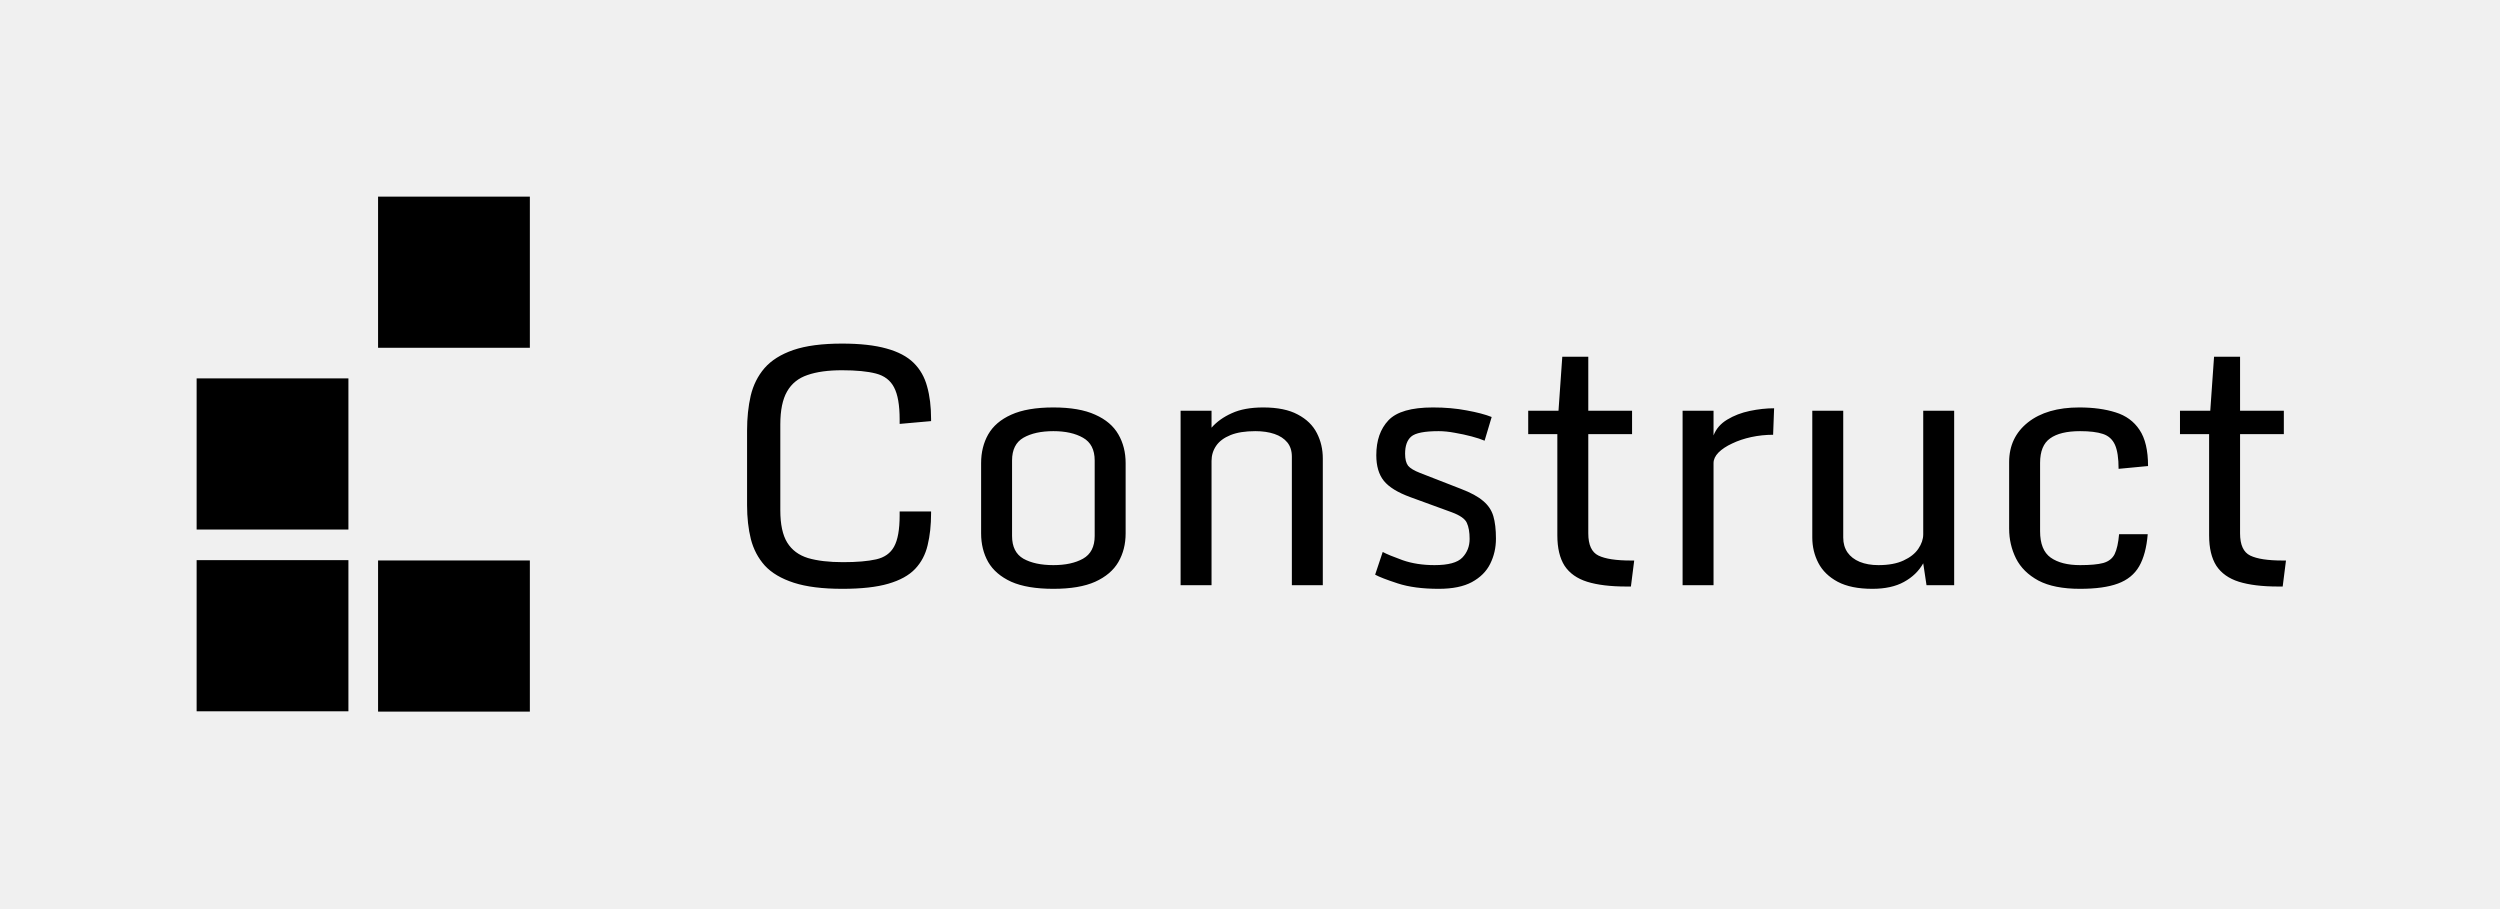
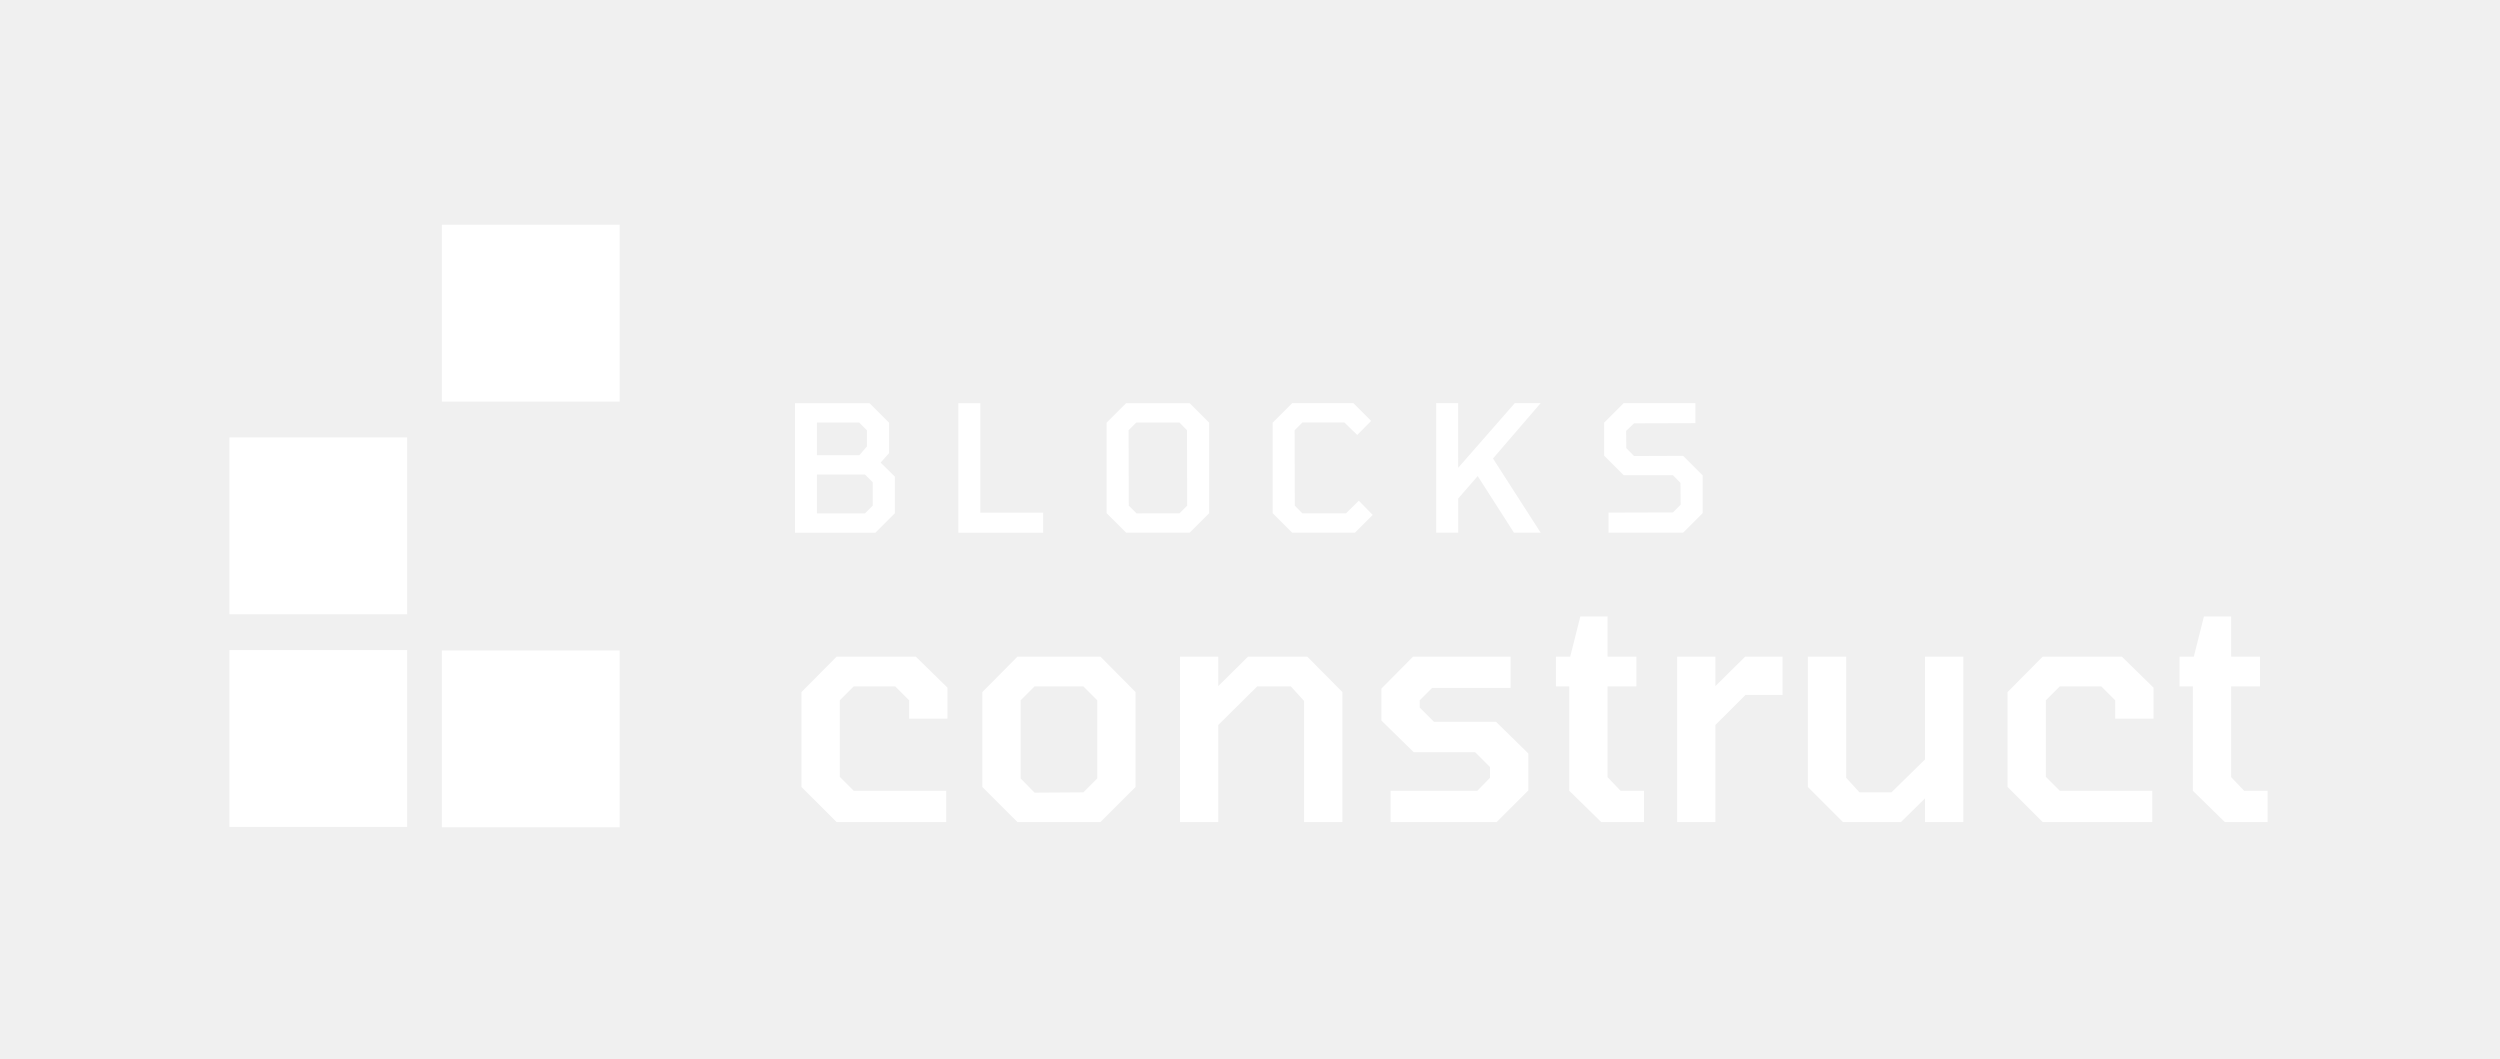
- <svg xmlns="http://www.w3.org/2000/svg" width="534" height="194" viewBox="0 0 534 194" fill="none">
-   <rect x="80.756" y="119.715" width="32.421" height="32.285" fill="black" />
-   <rect x="42" y="80.824" width="32.421" height="32.285" fill="black" />
-   <rect x="42" y="119.647" width="32.421" height="32.285" fill="black" />
-   <rect x="80.756" y="42" width="32.421" height="32.285" fill="black" />
-   <path d="M179.93 125.773C175.688 125.773 172.23 125.34 169.559 124.473C166.887 123.605 164.824 122.387 163.371 120.816C161.941 119.223 160.945 117.336 160.383 115.156C159.844 112.977 159.574 110.562 159.574 107.914V91.953C159.574 89.258 159.832 86.785 160.348 84.535C160.887 82.262 161.871 80.293 163.301 78.629C164.754 76.965 166.805 75.676 169.453 74.762C172.125 73.848 175.594 73.391 179.859 73.391C183.703 73.391 186.867 73.742 189.352 74.445C191.836 75.125 193.77 76.144 195.152 77.504C196.535 78.863 197.496 80.551 198.035 82.566C198.598 84.559 198.879 86.867 198.879 89.492V89.949L192.164 90.547V89.598C192.164 86.527 191.766 84.242 190.969 82.742C190.195 81.242 188.906 80.258 187.102 79.789C185.297 79.32 182.883 79.086 179.859 79.086C176.883 79.086 174.422 79.426 172.477 80.106C170.531 80.762 169.078 81.934 168.117 83.621C167.156 85.285 166.676 87.629 166.676 90.652V109.004C166.676 112.004 167.168 114.301 168.152 115.895C169.137 117.488 170.613 118.59 172.582 119.199C174.574 119.785 177.07 120.078 180.07 120.078C183.023 120.078 185.379 119.879 187.137 119.48C188.918 119.082 190.195 118.18 190.969 116.773C191.766 115.344 192.164 113.117 192.164 110.094V109.25H198.879V109.602C198.879 112.156 198.633 114.441 198.141 116.457C197.672 118.449 196.781 120.137 195.469 121.52C194.156 122.902 192.246 123.957 189.738 124.684C187.254 125.41 183.984 125.773 179.93 125.773ZM225 125.773C221.273 125.773 218.273 125.27 216 124.262C213.75 123.23 212.109 121.824 211.078 120.043C210.07 118.262 209.566 116.223 209.566 113.926V98.914C209.566 96.617 210.07 94.578 211.078 92.797C212.109 90.992 213.75 89.586 216 88.578C218.273 87.547 221.273 87.031 225 87.031C228.703 87.031 231.68 87.547 233.93 88.578C236.203 89.586 237.855 90.992 238.887 92.797C239.918 94.578 240.434 96.617 240.434 98.914V113.926C240.434 116.223 239.918 118.262 238.887 120.043C237.855 121.824 236.203 123.23 233.93 124.262C231.68 125.27 228.703 125.773 225 125.773ZM225 120.711C227.578 120.711 229.688 120.254 231.328 119.34C232.992 118.402 233.824 116.785 233.824 114.488V98.352C233.824 96.055 232.992 94.438 231.328 93.5C229.688 92.562 227.578 92.094 225 92.094C222.375 92.094 220.242 92.562 218.602 93.5C216.984 94.438 216.176 96.055 216.176 98.352V114.488C216.176 116.785 216.984 118.402 218.602 119.34C220.242 120.254 222.375 120.711 225 120.711ZM252.176 87.734H258.785V91.356C259.887 90.09 261.328 89.059 263.109 88.262C264.891 87.441 267.129 87.031 269.824 87.031C272.895 87.031 275.355 87.535 277.207 88.543C279.082 89.527 280.441 90.852 281.285 92.516C282.129 94.156 282.551 95.961 282.551 97.93V125H275.941V97.543C275.941 96.301 275.613 95.281 274.957 94.484C274.301 93.688 273.387 93.09 272.215 92.691C271.043 92.293 269.684 92.094 268.137 92.094C265.98 92.094 264.211 92.375 262.828 92.938C261.445 93.5 260.426 94.262 259.77 95.223C259.113 96.184 258.785 97.262 258.785 98.457V125H252.176V87.734ZM293.73 122.75L295.348 117.898C296.168 118.344 297.586 118.93 299.602 119.656C301.617 120.359 303.891 120.711 306.422 120.711C309.352 120.711 311.332 120.172 312.363 119.094C313.395 118.016 313.91 116.691 313.91 115.121C313.91 113.668 313.711 112.52 313.312 111.676C312.938 110.832 311.871 110.082 310.113 109.426L301.254 106.191C298.559 105.207 296.672 104.047 295.594 102.711C294.516 101.375 293.977 99.547 293.977 97.227C293.977 94.086 294.844 91.602 296.578 89.773C298.312 87.945 301.477 87.031 306.07 87.031C308.695 87.031 311.098 87.242 313.277 87.664C315.48 88.062 317.262 88.531 318.621 89.07L317.109 94.133C316.406 93.828 315.48 93.523 314.332 93.219C313.184 92.914 311.988 92.656 310.746 92.445C309.504 92.211 308.355 92.094 307.301 92.094C304.277 92.094 302.32 92.481 301.43 93.254C300.562 94.004 300.129 95.223 300.129 96.91C300.129 98.059 300.34 98.914 300.762 99.477C301.207 100.016 302.062 100.531 303.328 101.023L312.082 104.434C314.168 105.23 315.738 106.086 316.793 107C317.871 107.891 318.598 108.969 318.973 110.234C319.348 111.5 319.535 113.105 319.535 115.051C319.535 116.996 319.125 118.789 318.305 120.43C317.508 122.047 316.207 123.348 314.402 124.332C312.621 125.293 310.254 125.773 307.301 125.773C303.832 125.773 300.914 125.387 298.547 124.613C296.18 123.84 294.574 123.219 293.73 122.75ZM332.648 114.348V92.727H326.426V87.734H332.895L333.703 76.203H339.258V87.734H348.609V92.727H339.258V113.926C339.258 116.387 339.984 117.969 341.438 118.672C342.891 119.375 345.188 119.727 348.328 119.727H349.066L348.363 125.281H347.379C343.98 125.281 341.191 124.941 339.012 124.262C336.855 123.582 335.25 122.445 334.195 120.852C333.164 119.234 332.648 117.066 332.648 114.348ZM359.402 87.734H366.012V93.008C366.551 91.602 367.523 90.477 368.93 89.633C370.359 88.766 371.977 88.144 373.781 87.769C375.586 87.394 377.309 87.207 378.949 87.207L378.738 92.867C377.145 92.867 375.586 93.031 374.062 93.359C372.562 93.688 371.203 94.144 369.984 94.731C368.766 95.293 367.793 95.938 367.066 96.664C366.363 97.391 366.012 98.141 366.012 98.914V125H359.402V87.734ZM399.938 125.773C396.891 125.773 394.418 125.27 392.52 124.262C390.645 123.254 389.273 121.918 388.406 120.254C387.539 118.59 387.105 116.773 387.105 114.805V87.734H393.715V114.84C393.715 116.059 394.02 117.113 394.629 118.004C395.238 118.871 396.105 119.539 397.23 120.008C398.379 120.477 399.715 120.711 401.238 120.711C403.395 120.711 405.176 120.383 406.582 119.727C408.012 119.07 409.066 118.238 409.746 117.23C410.449 116.199 410.801 115.168 410.801 114.137V87.734H417.41V125H411.504L410.801 120.324C409.863 121.988 408.492 123.312 406.688 124.297C404.906 125.281 402.656 125.773 399.938 125.773ZM444.305 125.773C440.602 125.773 437.637 125.188 435.41 124.016C433.207 122.82 431.613 121.25 430.629 119.305C429.645 117.336 429.152 115.203 429.152 112.906V98.703C429.152 95.188 430.488 92.363 433.16 90.231C435.855 88.098 439.512 87.031 444.129 87.031C447.105 87.031 449.695 87.383 451.898 88.086C454.102 88.766 455.801 90.008 456.996 91.812C458.215 93.617 458.824 96.195 458.824 99.547L452.531 100.145C452.531 97.871 452.273 96.16 451.758 95.012C451.242 93.863 450.387 93.09 449.191 92.691C447.996 92.293 446.367 92.094 444.305 92.094C441.469 92.094 439.336 92.609 437.906 93.641C436.477 94.648 435.762 96.394 435.762 98.879V113.469C435.762 116.141 436.512 118.016 438.012 119.094C439.535 120.172 441.633 120.711 444.305 120.711C446.484 120.711 448.137 120.559 449.262 120.254C450.41 119.926 451.219 119.293 451.688 118.355C452.156 117.395 452.473 115.977 452.637 114.102H458.754C458.52 116.961 457.91 119.246 456.926 120.957C455.941 122.668 454.43 123.898 452.391 124.648C450.375 125.398 447.68 125.773 444.305 125.773ZM471.867 114.348V92.727H465.645V87.734H472.113L472.922 76.203H478.477V87.734H487.828V92.727H478.477V113.926C478.477 116.387 479.203 117.969 480.656 118.672C482.109 119.375 484.406 119.727 487.547 119.727H488.285L487.582 125.281H486.598C483.199 125.281 480.41 124.941 478.23 124.262C476.074 123.582 474.469 122.445 473.414 120.852C472.383 119.234 471.867 117.066 471.867 114.348Z" fill="black" />
+ <svg xmlns="http://www.w3.org/2000/svg" width="534" height="226" viewBox="0 0 534 226" fill="none">
+   <path d="M132.354 138.935H94.388V176.711H132.354V138.935Z" fill="white" />
+   <path d="M86.967 93.428H49V131.205H86.967V93.428Z" fill="white" />
+   <path d="M86.967 138.855H49V176.632H86.967V138.855Z" fill="white" />
+   <path d="M132.354 48H94.388V85.777H132.354V48Z" fill="white" />
+   <path d="M475.225 175.596L468.394 168.908V146.609H465.554V140.258H468.598L470.76 131.676H476.577V140.258H482.731V146.609H476.577V166.001L479.349 168.908H484.353V175.596H475.225Z" fill="white" />
+   <path d="M436.321 175.596L428.815 168.097V147.826L436.321 140.258H453.226L459.989 146.88V153.501H451.807V149.583L448.831 146.609H439.972L436.997 149.583V165.935L439.972 168.908H459.719V175.596H436.321Z" fill="white" />
+   <path d="M393.666 175.596L386.16 168.097V140.258H394.342V166.137L397.183 169.245H404.013L411.181 162.218V140.258H419.364V175.596H411.181V170.53L406.042 175.596H393.666Z" fill="white" />
+   <path d="M358.233 175.596V140.258H366.416V146.543L372.773 140.258H380.752V148.433H372.84L366.416 154.853V175.596H358.233Z" fill="white" />
+   <path d="M342.024 175.596L335.194 168.908V146.609H332.354V140.258H335.396L337.56 131.676H343.376V140.258H349.53V146.609H343.376V166.001L346.149 168.908H351.153V175.596H342.024Z" fill="white" />
+   <path d="M297.029 175.596V168.908H315.557L318.263 166.137V163.84L315.084 160.665H301.965L295.068 153.907V147.083L301.83 140.258H322.659V146.947H305.887L303.25 149.583V151.136L306.293 154.178H319.547L326.445 160.935V168.84L319.683 175.596H297.029Z" fill="white" />
+   <path d="M252.045 175.596V140.258H260.227V146.543L266.584 140.258H279.23L286.737 147.826V175.596H278.553V149.718L275.713 146.609H268.545L260.227 154.853V175.596H252.045Z" fill="white" />
+   <path d="M217.334 175.596L209.828 168.097V147.826L217.334 140.258H235.051L242.557 147.826V168.097L235.051 175.596H217.334ZM220.985 169.313L231.4 169.245L234.375 166.272V149.583L231.4 146.609H220.985L218.01 149.583V166.272L220.985 169.313Z" fill="white" />
+   <path d="M178.705 175.596L171.199 168.097V147.826L178.705 140.258H195.611L202.374 146.88V153.501H194.191V149.583L191.216 146.609H182.357L179.381 149.583V165.935L182.357 168.908H202.103V175.596H178.705Z" fill="white" />
+   <path d="M343.585 113.773V109.494L357.336 109.455L358.988 107.803L358.951 103.148L357.335 101.497L346.815 101.498L342.645 97.332L342.644 90.274L346.814 86.107L362.142 86.106L362.143 90.385L349.031 90.424L347.341 92.038L347.378 95.717L349.032 97.406L359.513 97.368L363.684 101.534L363.685 109.605L359.515 113.772L343.585 113.773Z" fill="white" />
+   <path d="M306.77 113.777L306.766 86.111L311.462 86.111L311.465 99.925L323.56 86.11L329.083 86.109L318.903 97.935L329.085 113.775L323.375 113.775L315.635 101.689L311.465 106.494L311.466 113.777L306.77 113.777Z" fill="white" />
+   <path d="M276.006 113.781L271.836 109.615V90.282L276.006 86.115H289.08L292.875 89.907L289.907 92.91L287.164 90.245H278.186L276.532 91.896L276.569 108L278.186 109.652H287.502L290.245 106.949L293.212 109.99L289.418 113.781H276.006Z" fill="white" />
+   <path d="M240.543 113.784L236.373 109.618L236.371 90.285L240.541 86.118L254.103 86.117L258.274 90.283L258.275 109.615L254.106 113.783L240.543 113.784ZM242.76 109.655L251.927 109.654L253.579 108.002L253.541 91.898L251.925 90.246L242.72 90.247L241.068 91.899L241.106 108.003L242.76 109.655Z" fill="white" />
+   <path d="M204.704 113.788L204.702 86.122L209.398 86.121L209.4 109.508L222.812 109.506L222.814 113.786L204.704 113.788Z" fill="white" />
+   <path d="M169.809 113.791L169.806 86.126L185.736 86.124L189.906 90.29L189.907 96.784L188.103 98.812L191.147 101.814V109.622L186.978 113.79L169.809 113.791ZM174.503 97.236L183.557 97.236L185.172 95.358V91.905L183.519 90.253L174.503 90.254V97.236ZM174.504 109.662L184.761 109.661L186.414 108.009V103.016L184.76 101.365L174.504 101.366V109.662Z" fill="white" />
</svg>
